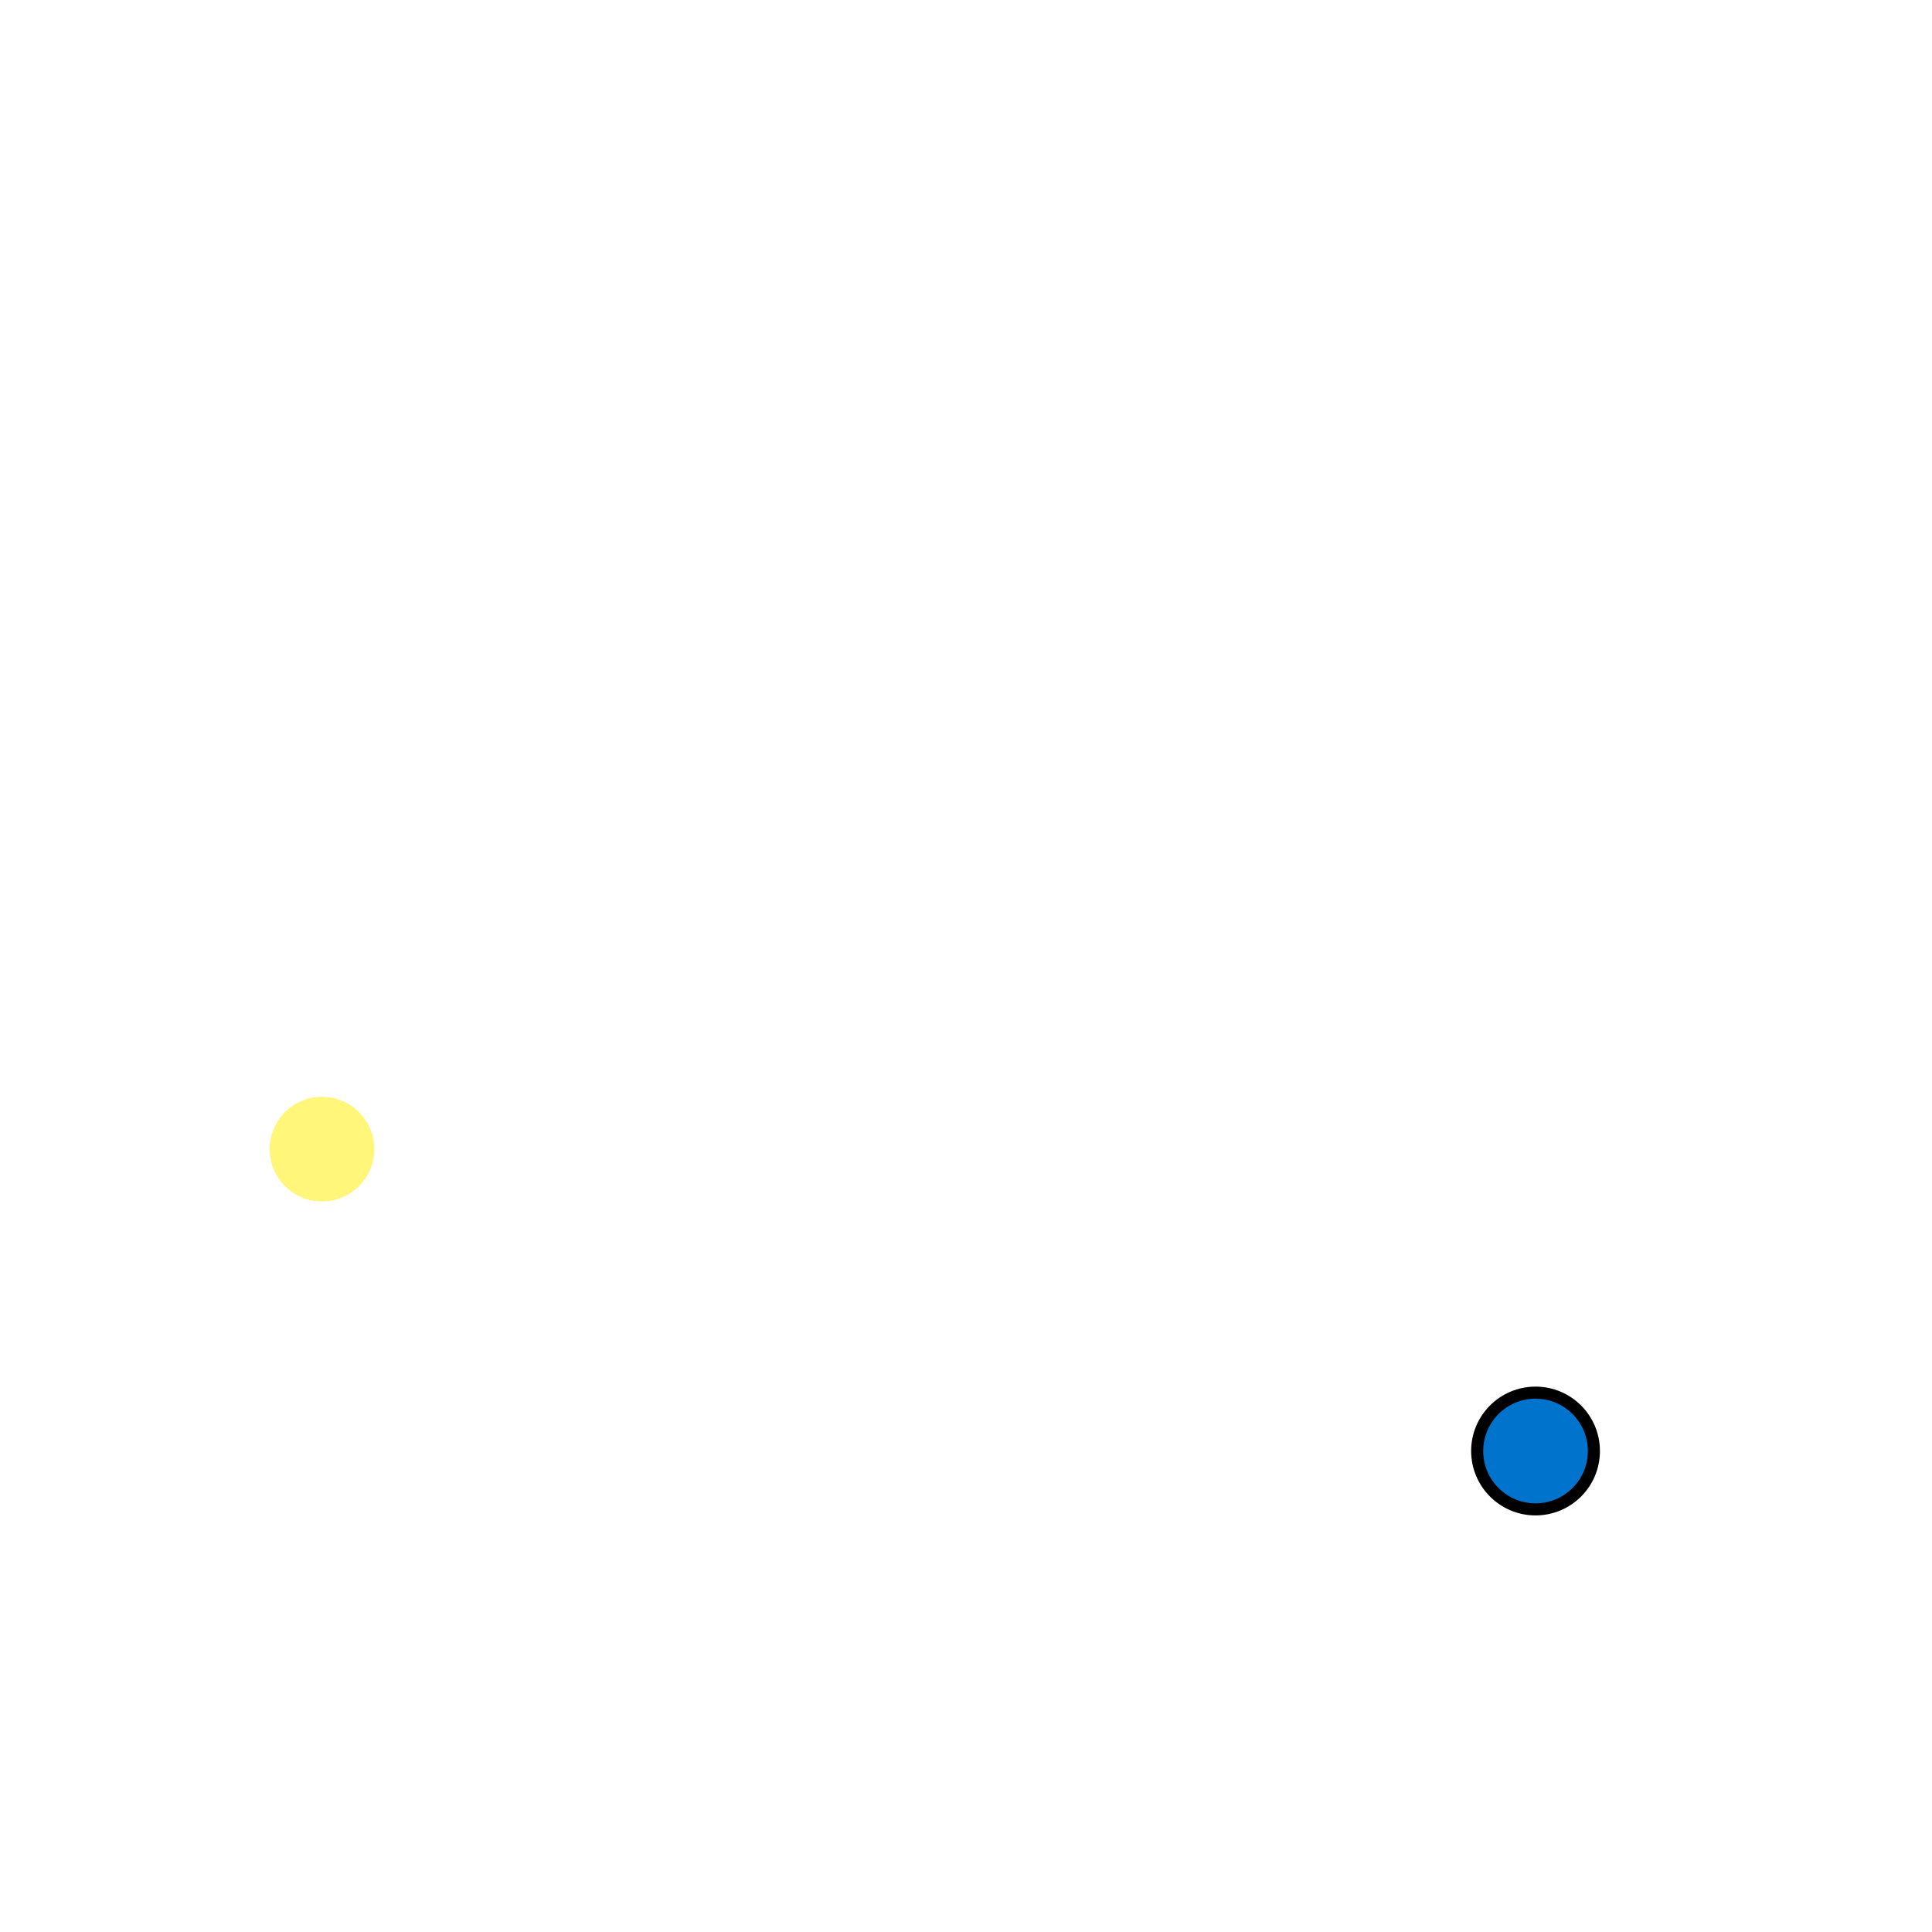
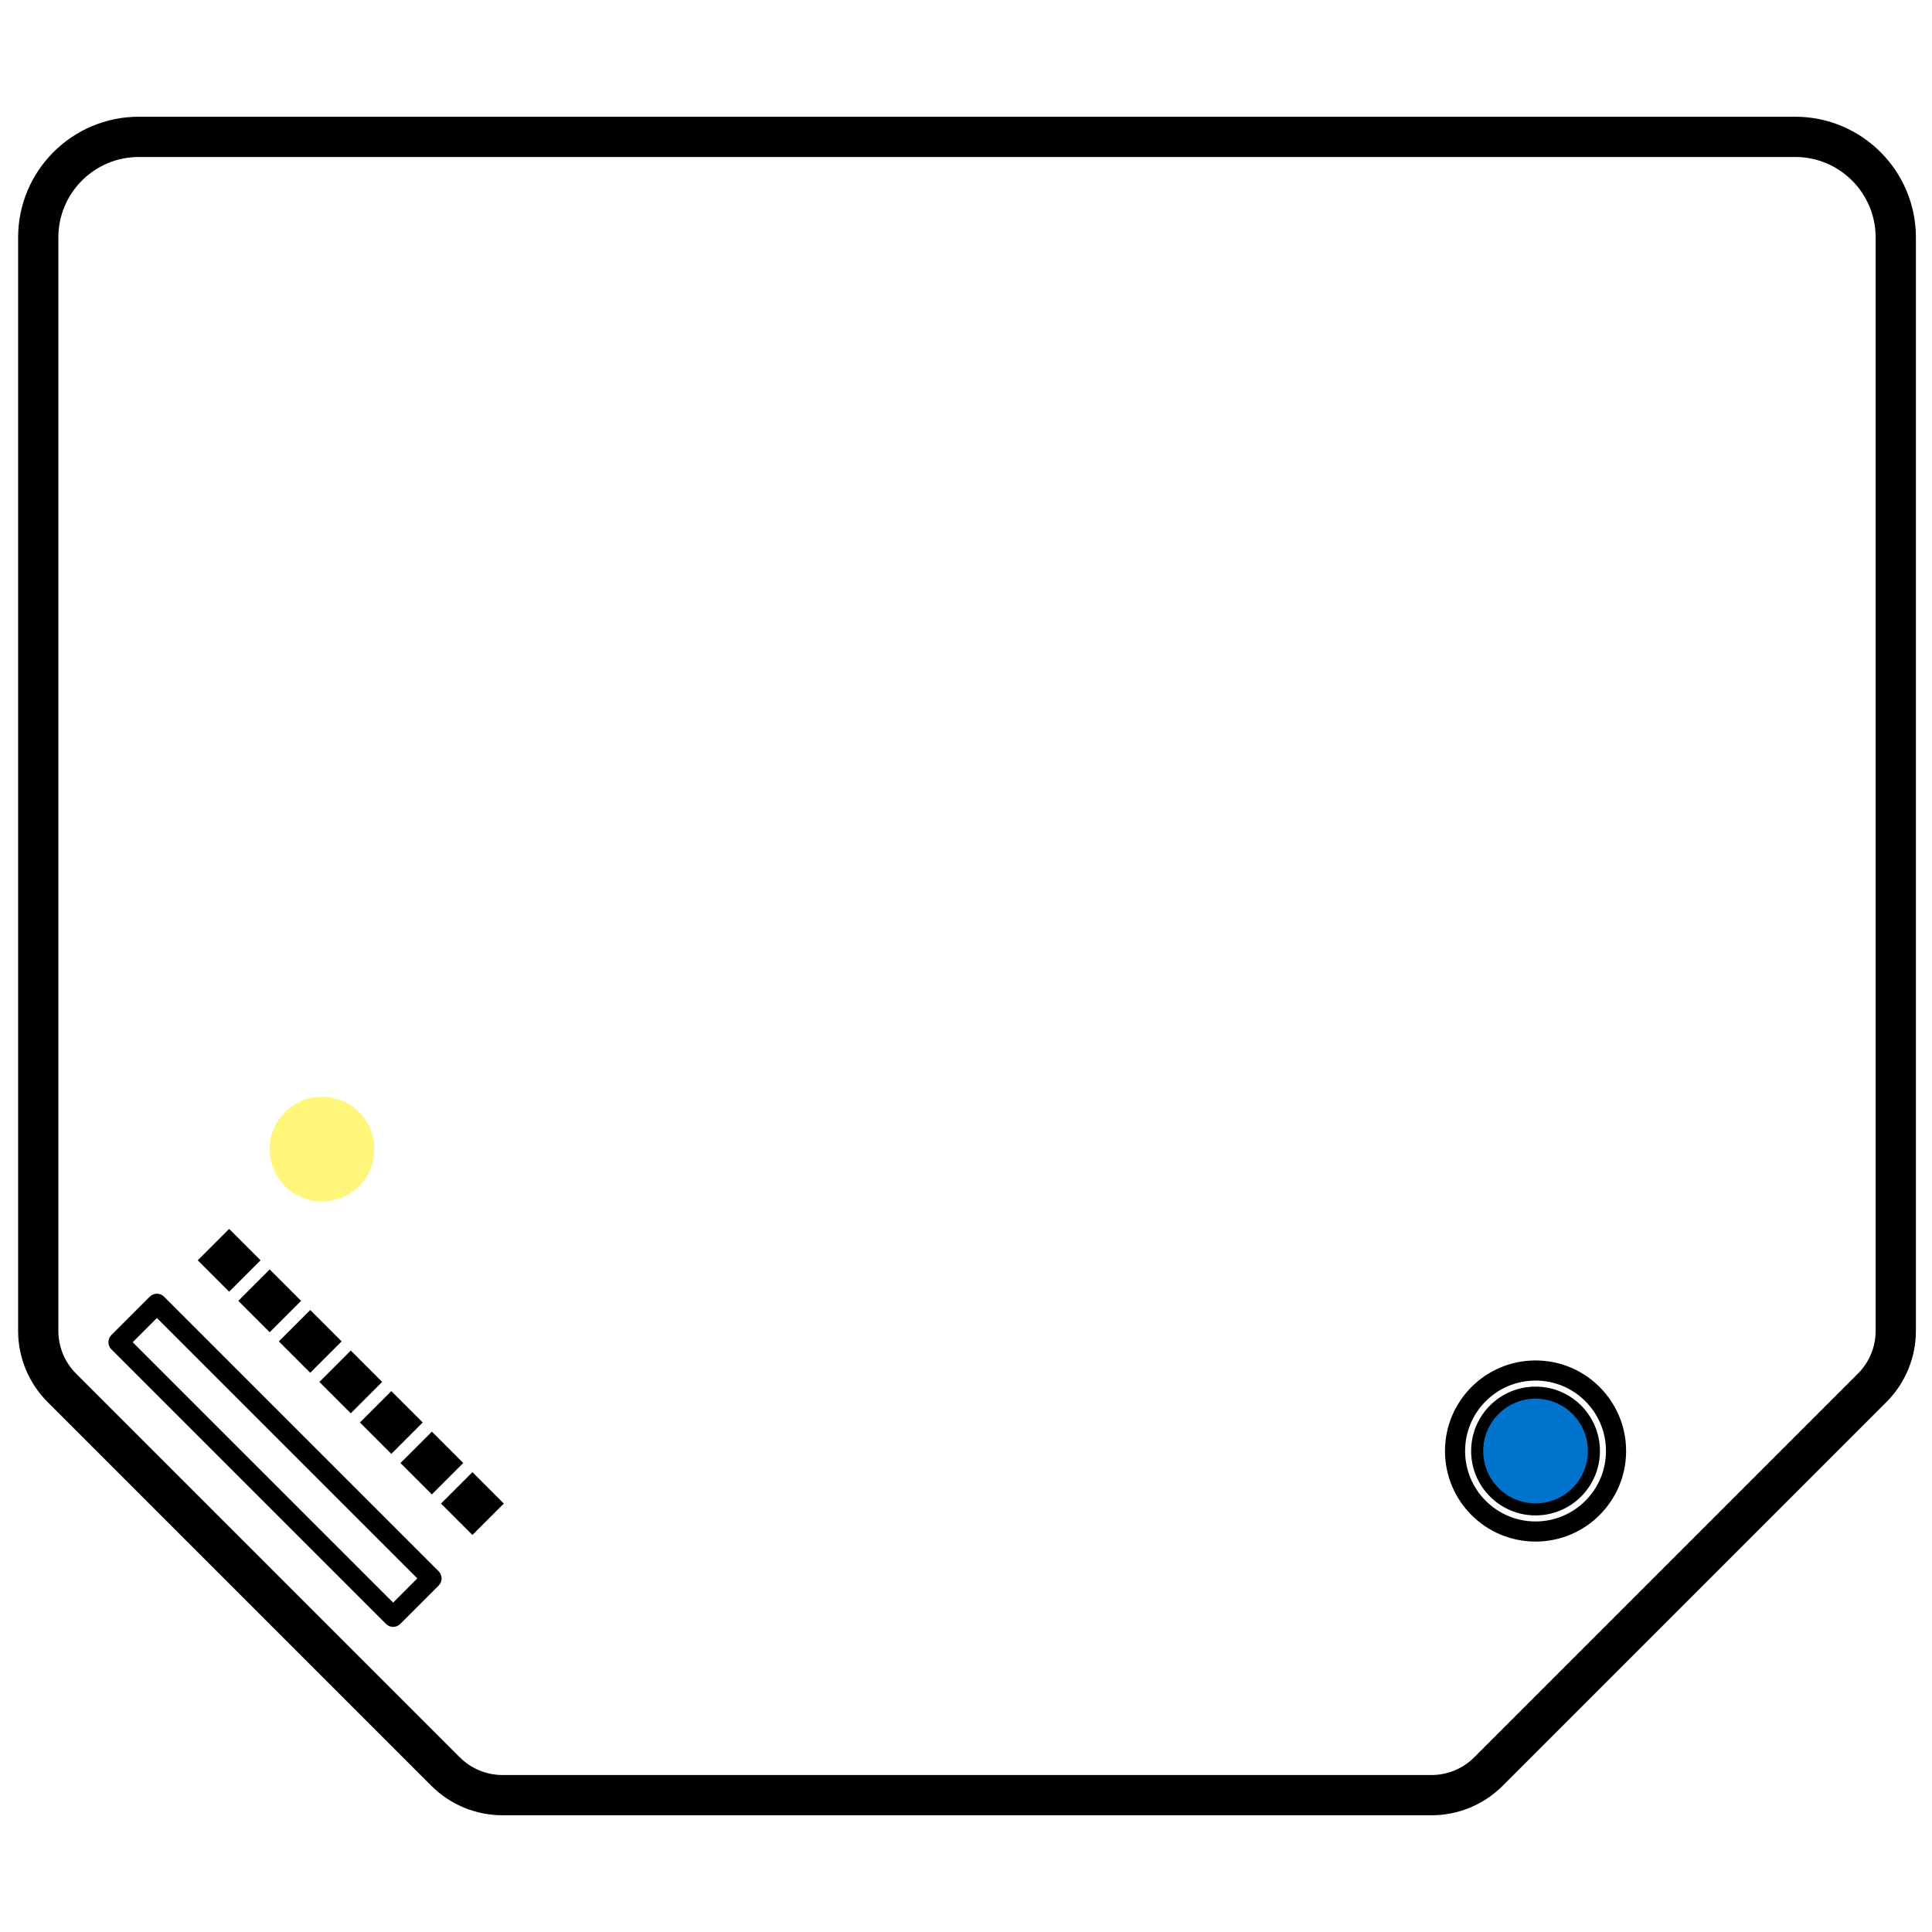
<svg xmlns="http://www.w3.org/2000/svg" width="960px" height="960px" version="1.1" viewBox="0 0 960 960">
  <style type="text/css">#button {
    animation: pair 15s infinite;
    }

    @keyframes pair {
    10%, 30%, 50%, 70% {
    fill: #0074CC;
    }
    0%, 7%, 35%, 45%, 75%, 100% {
    fill: rgba(255,255,255,0);
    }
    }
    #led {
    animation: blink 15s infinite;
    }

    @keyframes blink {
    28%, 65%, 71%, 75%, 79%, 83%, 87%, 91%, 95% {
    fill: #4800ff;
    }
    0%, 25%, 67%, 73%, 77%, 81%, 85%, 89%, 93%, 97%, 100% {
    fill: rgba(255,255,255,0);
    }
    }
  </style>
-   <g id="cloud.shelly.control/drivers/shellywave1" stroke="none" fill="none">
+   <g id="cloud.shelly.control/drivers/shellywave1">
    <path id="Combined-Shape" d="m892 58c33.137 0 60.001 26.863 60.001 60v543.31c0 13.261-5.268 25.979-14.645 35.355l-190.69 190.69c-9.377 9.377-22.095 14.645-35.355 14.645h-461.62c-13.261 0-25.979-5.268-35.355-14.645l-190.69-190.69c-9.377-9.377-14.645-22.095-14.645-35.355v-543.31c0-33.137 26.863-60 60.001-60h823zm-823 20c-22.092 0-40.001 17.909-40.001 40v543.31c0 7.957 3.161 15.587 8.787 21.213l190.69 190.69c5.626 5.626 13.257 8.787 21.213 8.787h461.62c7.957 0 15.587-3.161 21.213-8.787l190.69-190.69c5.626-5.626 8.787-13.257 8.787-21.213v-543.31c0-22.091-17.909-40-40.001-40h-823zm12.498 566.3 136.47 136.47c1.953 1.953 1.953 5.118 0 7.071l-19.092 19.092c-1.953 1.953-5.118 1.953-7.071 0l-136.47-136.47c-1.953-1.953-1.953-5.118 0-7.071l19.092-19.092c1.953-1.953 5.118-1.953 7.071 0zm-3.535 10.607-12.021 12.021 129.4 129.4 12.021-12.021-129.4-129.4zm685.04 21.094c24.853 0 45 20.147 45 45s-20.147 45-45 45-45-20.147-45-45 20.147-45 45-45zm-528.26 55.517 15.597 15.597-15.597 15.597-15.597-15.597 15.597-15.597zm528.26-45.517c-19.33 0-35 15.67-35 35s15.67 35 35 35 35-15.67 35-35-15.67-35-35-35zm-548.41 25.371 15.597 15.597-15.597 15.597-15.597-15.597 15.597-15.597zm-20.146-20.146 15.597 15.597-15.597 15.597-15.597-15.597 15.597-15.597zm-20.146-20.146 15.597 15.597-15.597 15.597-15.597-15.597 15.597-15.597zm-20.146-20.146 15.597 15.597-15.597 15.597-15.597-15.597 15.597-15.597zm-20.146-20.146 15.597 15.597-15.597 15.597-15.597-15.597 15.597-15.597zm-20.146-20.146 15.597 15.597-15.597 15.597-15.597-15.597 15.597-15.597z" />
    <circle id="button" cx="763" cy="721" r="29" fill="#0074CC" fill-rule="evenodd" stroke="#000" stroke-width="6" />
    <circle id="led" fill="#FFF67A" cx="160" cy="571" r="26" fill-rule="evenodd" />
  </g>
</svg>
